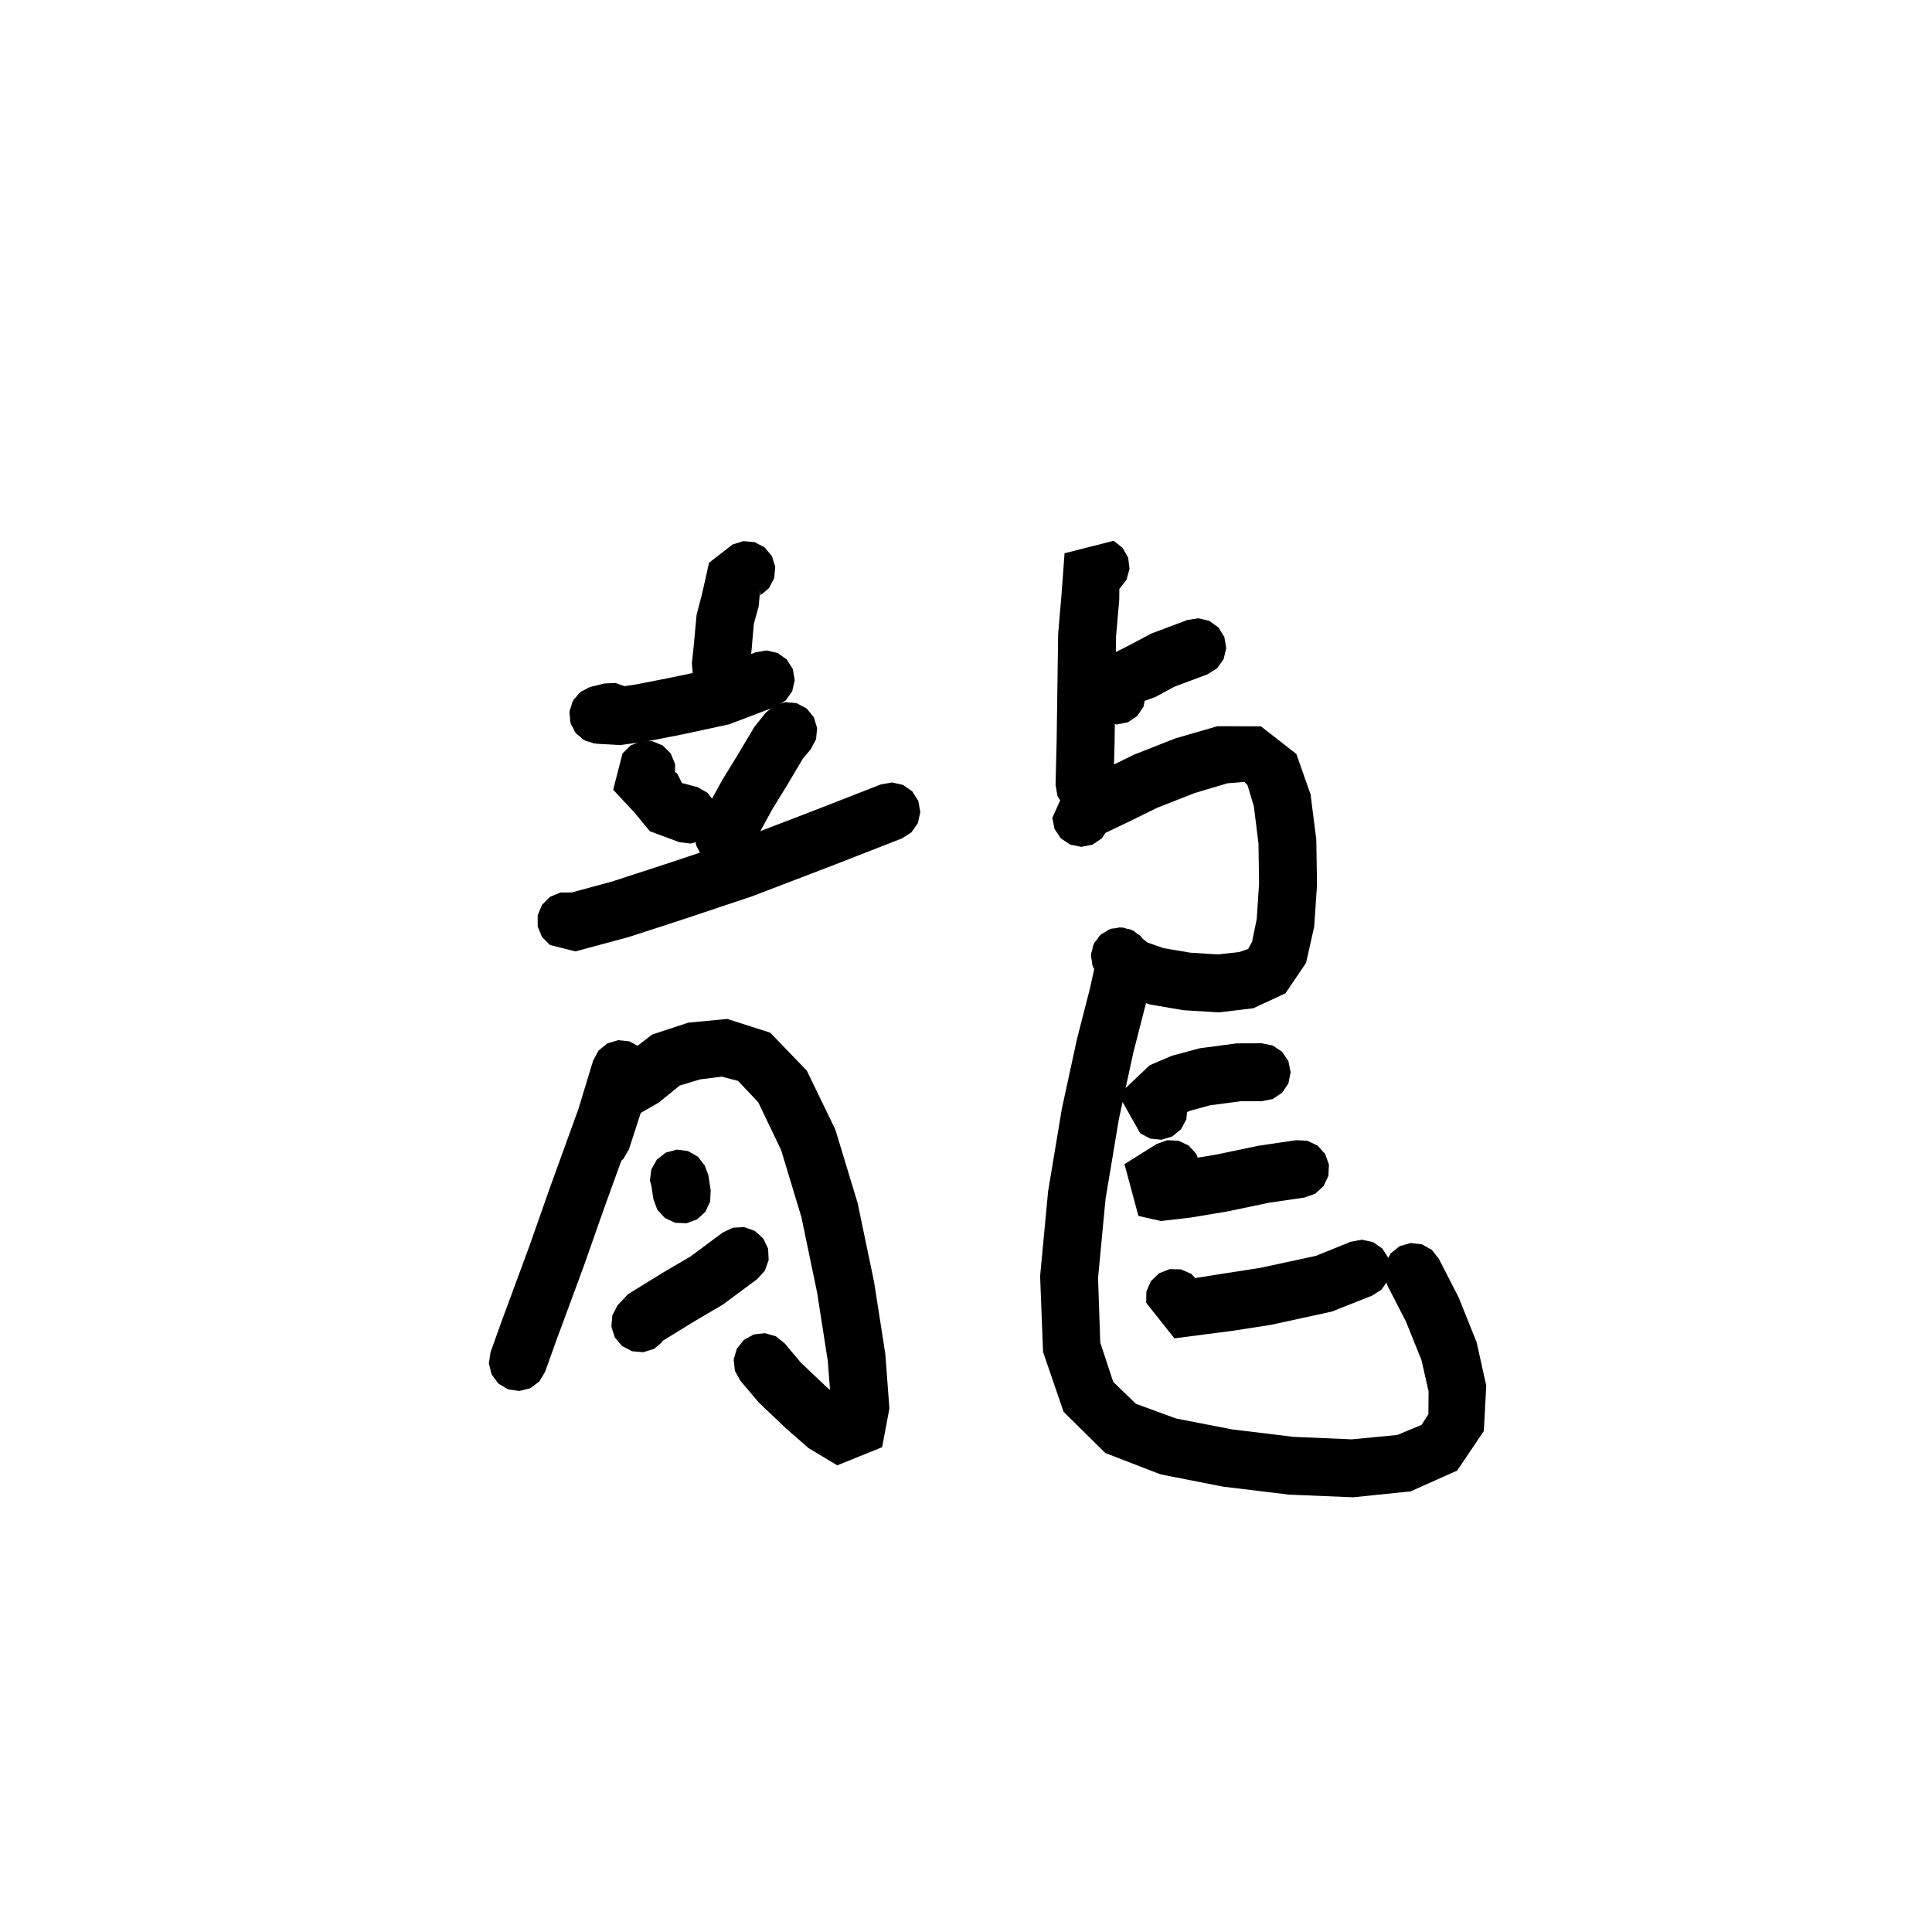
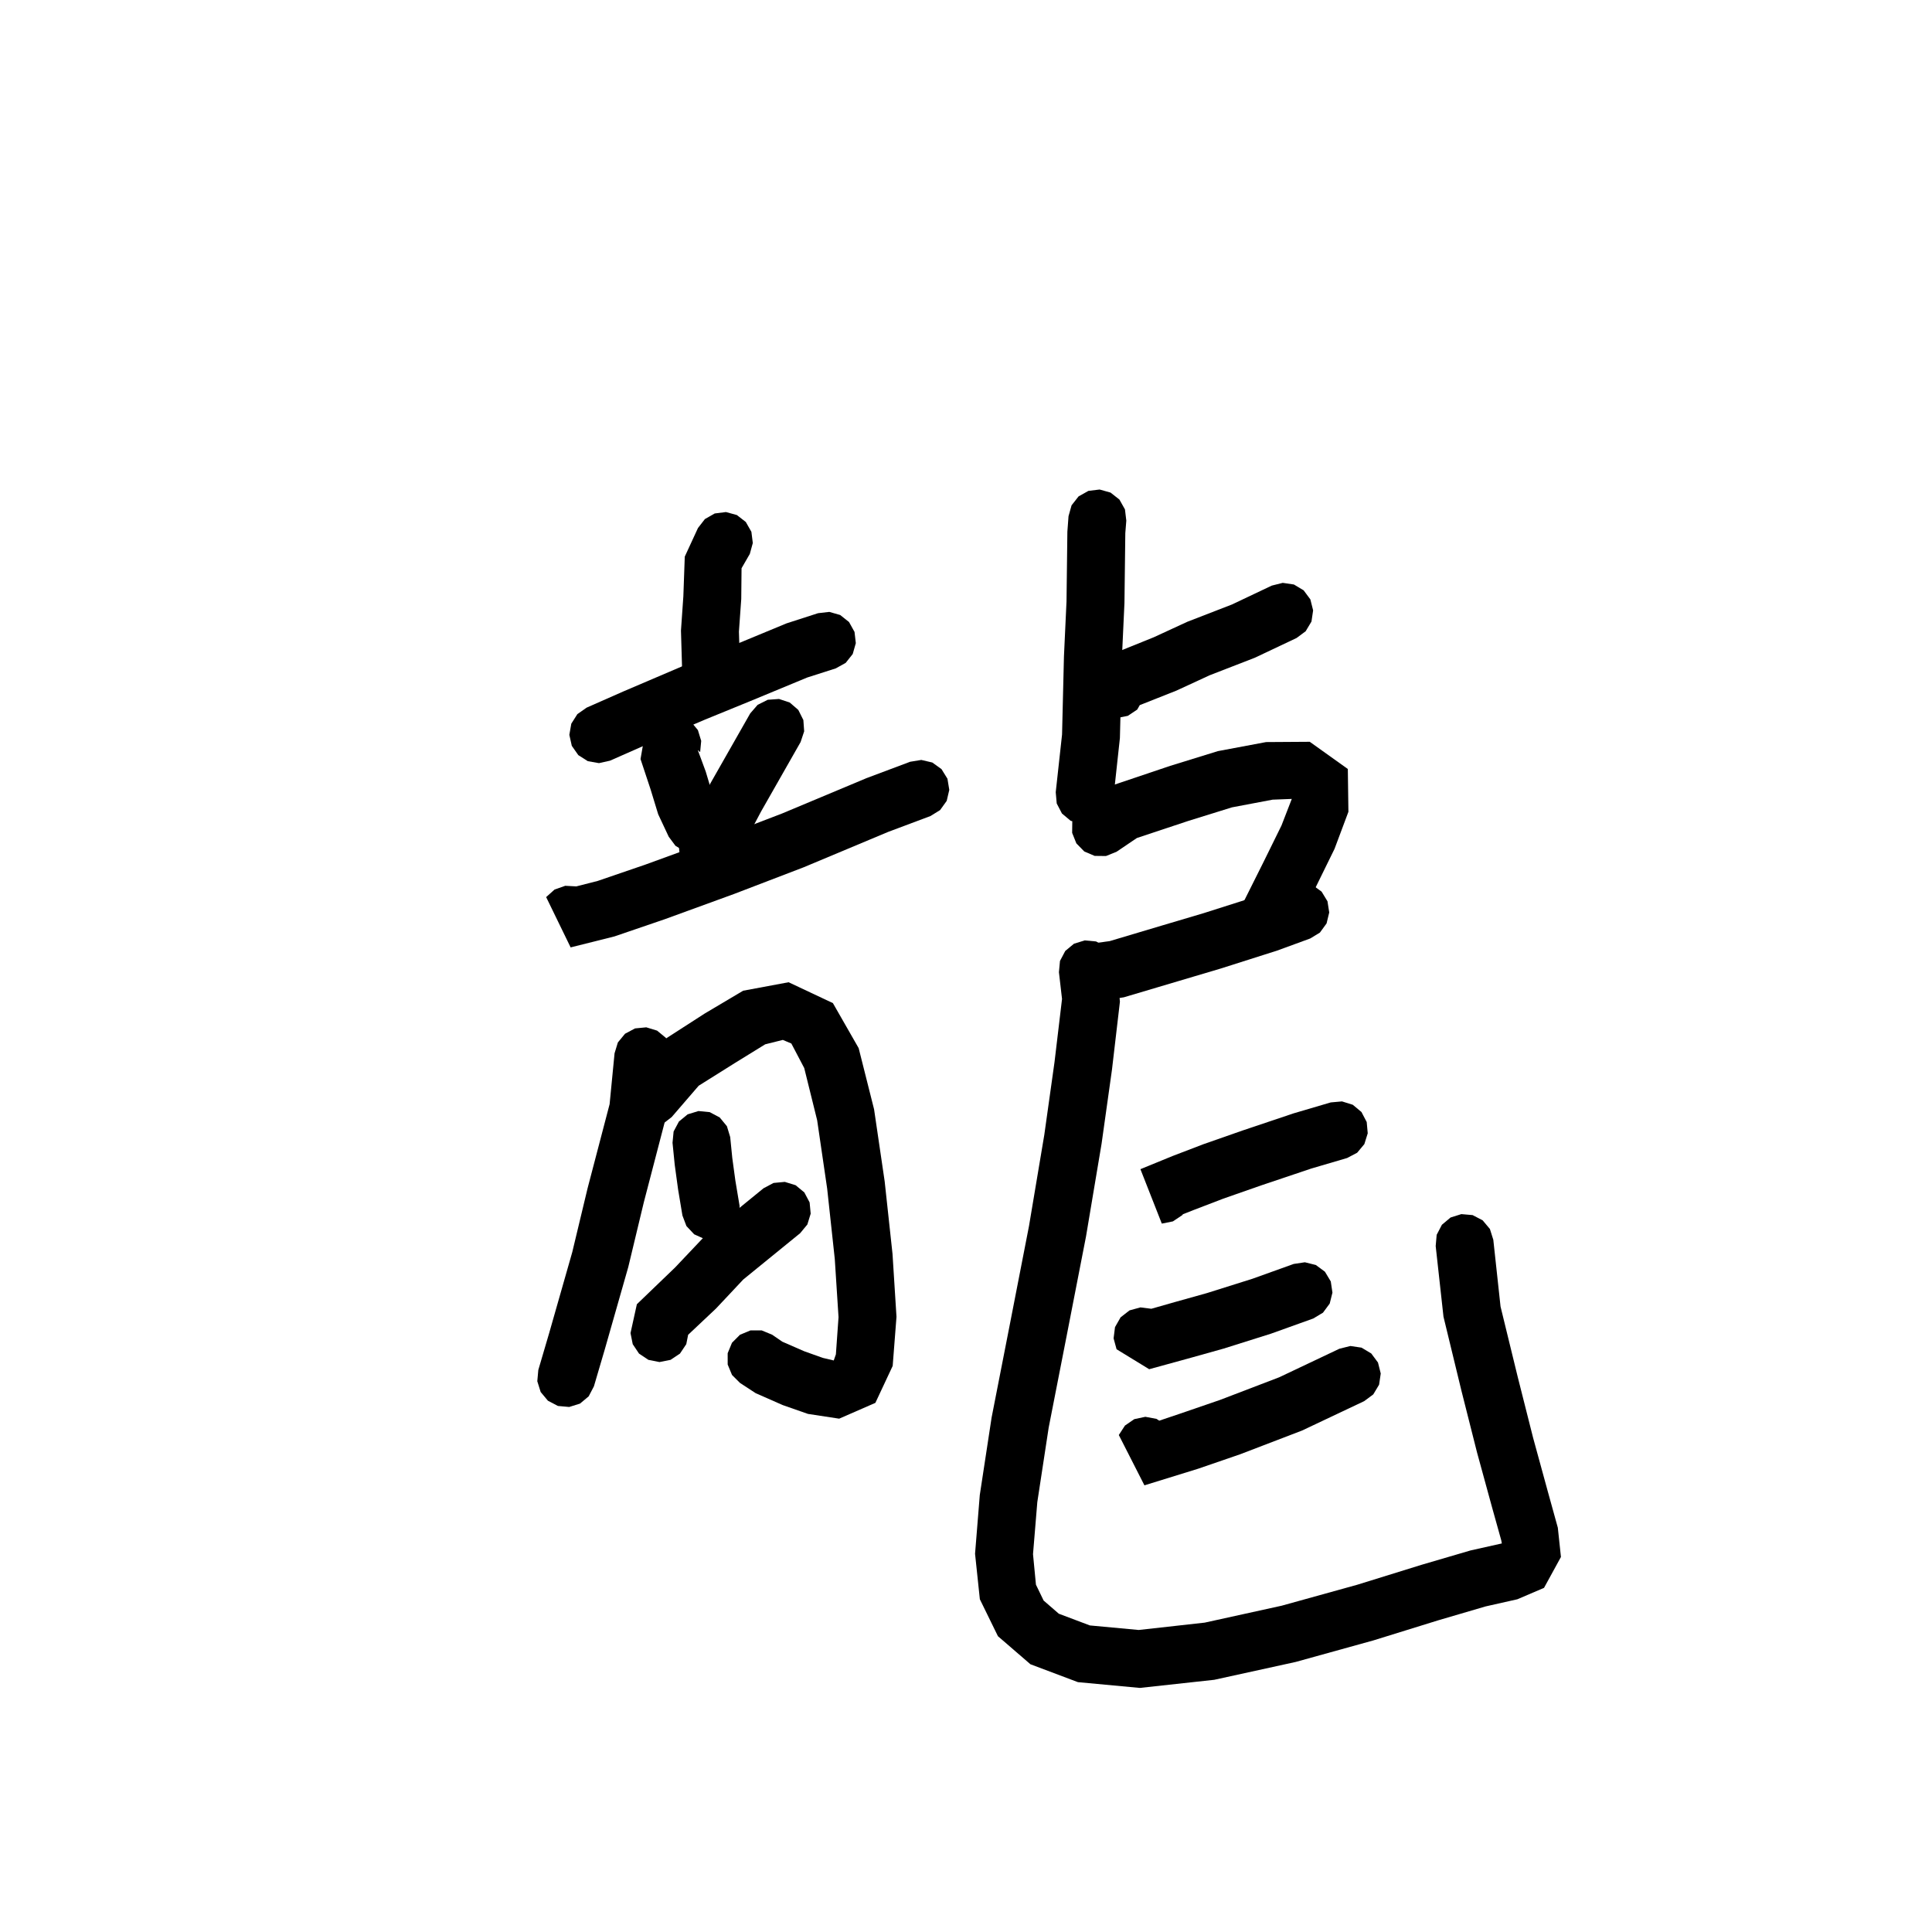
<svg xmlns="http://www.w3.org/2000/svg" viewBox="0 0 300 300" width="300" height="300">
-   <path d="M 113.751 84.549 L 110.1 87.387 L 109.01 92.238 L 108.165 95.474 L 107.76 99.904 L 107.431 103.029 L 107.591 104.777 L 108.409 106.331 L 109.758 107.454 L 111.435 107.975 L 113.184 107.815 L 114.738 106.998 L 115.861 105.648 L 116.382 103.971 L 116.719 100.763 L 117.047 96.926 L 117.802 94.162 L 118.046 91.613 L 118.061 92.451 L 119.409 91.325 L 120.223 89.77 L 120.381 88.021 L 119.857 86.345 L 118.731 84.997 L 117.176 84.183 L 115.427 84.026 Z" fill="black" fill-rule="nonzero" />
-   <path d="M 93.815 106.134 L 91.815 106.634 L 90.227 107.384 L 89.048 108.685 L 88.455 110.338 L 88.541 112.091 L 89.291 113.679 L 90.591 114.859 L 92.244 115.451 L 93.998 115.366 L 95.998 114.866 L 97.585 114.116 L 98.765 112.815 L 99.357 111.162 L 99.272 109.409 L 98.522 107.821 L 97.221 106.641 L 95.569 106.049 Z M 92.626 115.491 L 96.308 115.695 L 100.386 115.132 L 106.114 114.007 L 113.196 112.478 L 120.508 109.705 L 121.996 108.772 L 123.013 107.341 L 123.404 105.629 L 123.111 103.898 L 122.178 102.411 L 120.747 101.394 L 119.035 101.002 L 117.304 101.295 L 110.616 103.856 L 104.298 105.193 L 98.827 106.268 L 95.905 106.704 L 93.187 106.509 L 91.447 106.743 L 89.929 107.626 L 88.864 109.022 L 88.415 110.719 L 88.649 112.459 L 89.532 113.977 L 90.928 115.042 Z" fill="black" fill-rule="nonzero" />
-   <path d="M 96.662 117.004 L 95.212 122.631 L 98.5 126.152 L 100.91 129.078 L 105.483 130.769 L 107.225 130.989 L 108.919 130.525 L 110.306 129.448 L 111.175 127.923 L 111.395 126.181 L 110.931 124.488 L 109.855 123.1 L 108.329 122.231 L 105.902 121.589 L 105.113 120.048 L 103.6 119.369 L 104.15 121.996 L 104.821 120.373 L 104.819 118.617 L 104.145 116.996 L 102.902 115.756 L 101.28 115.086 L 99.524 115.087 L 97.902 115.761 Z" fill="black" fill-rule="nonzero" />
-   <path d="M 118.923 110.65 L 117.153 112.851 L 114.455 117.373 L 112.168 121.097 L 108.463 127.831 L 107.934 129.505 L 108.085 131.255 L 108.894 132.813 L 110.238 133.943 L 111.912 134.473 L 113.661 134.322 L 115.219 133.512 L 116.349 132.169 L 119.978 125.57 L 122.158 122.027 L 124.66 117.816 L 125.889 116.35 L 126.714 114.8 L 126.884 113.052 L 126.372 111.373 L 125.256 110.017 L 123.706 109.192 L 121.958 109.022 L 120.279 109.535 Z" fill="black" fill-rule="nonzero" />
-   <path d="M 85.41 146.744 L 89.349 147.733 L 97.593 145.512 L 106.016 142.774 L 116.631 139.234 L 129.361 134.364 L 140.044 130.192 L 141.523 129.246 L 142.528 127.806 L 142.905 126.091 L 142.598 124.363 L 141.652 122.883 L 140.212 121.878 L 138.498 121.501 L 136.769 121.808 L 126.118 125.969 L 113.581 130.766 L 103.197 134.226 L 95.02 136.888 L 87.463 138.933 L 90.402 139.256 L 88.78 138.586 L 87.024 138.587 L 85.402 139.261 L 84.162 140.504 L 83.492 142.127 L 83.494 143.883 L 84.167 145.504 Z" fill="black" fill-rule="nonzero" />
-   <path d="M 92.101 164.69 L 89.812 172.218 L 85.369 184.484 L 82.174 193.57 L 77.847 205.287 L 76.168 209.986 L 75.912 211.723 L 76.339 213.426 L 77.386 214.836 L 78.893 215.738 L 80.63 215.994 L 82.333 215.567 L 83.742 214.52 L 84.644 213.014 L 86.299 208.379 L 90.638 196.63 L 93.843 187.516 L 98.333 175.115 L 100.711 167.31 L 100.885 165.563 L 100.377 163.882 L 99.264 162.524 L 97.716 161.695 L 95.969 161.521 L 94.289 162.029 L 92.93 163.142 Z" fill="black" fill-rule="nonzero" />
-   <path d="M 97.654 178.487 L 99.496 172.811 L 102.301 171.204 L 105.534 168.565 L 108.726 167.605 L 112.073 167.179 L 114.61 167.844 L 117.735 171.156 L 121.3 178.599 L 124.444 189.005 L 126.88 200.712 L 128.54 211.346 L 129.106 218.7 L 129.036 220.482 L 132.406 218.863 L 131.053 217.735 L 128.148 215.183 L 124.324 211.555 L 121.848 208.601 L 120.477 207.505 L 118.791 207.016 L 117.046 207.211 L 115.508 208.058 L 114.411 209.429 L 113.923 211.116 L 114.117 212.861 L 114.964 214.399 L 117.822 217.778 L 122.065 221.817 L 125.56 224.865 L 130.007 227.537 L 136.977 224.718 L 138.106 218.7 L 137.473 210.254 L 135.732 199.088 L 133.169 186.795 L 129.712 175.401 L 125.277 166.244 L 119.602 160.356 L 112.94 158.221 L 106.887 158.795 L 101.279 160.635 L 96.911 163.996 L 91.983 167.856 L 89.159 175.513 L 88.913 177.252 L 89.352 178.952 L 90.407 180.355 L 91.92 181.247 L 93.658 181.493 L 95.358 181.055 L 96.761 179.999 Z" fill="black" fill-rule="nonzero" />
-   <path d="M 110.354 184.816 L 109.986 182.451 L 109.431 180.988 L 108.355 179.6 L 106.829 178.731 L 105.087 178.511 L 103.394 178.975 L 102.007 180.052 L 101.137 181.577 L 100.918 183.319 L 101.381 185.012 L 101.16 184.216 L 101.459 186.184 L 102.059 187.834 L 103.245 189.129 L 104.836 189.871 L 106.591 189.948 L 108.24 189.347 L 109.535 188.161 L 110.277 186.57 Z" fill="black" fill-rule="nonzero" />
-   <path d="M 102.92 208.311 L 102.628 208.371 L 107.531 205.353 L 112.245 202.572 L 117.588 198.614 L 118.766 197.313 L 119.358 195.659 L 119.271 193.906 L 118.52 192.319 L 117.219 191.14 L 115.566 190.549 L 113.812 190.635 L 112.225 191.386 L 107.235 195.095 L 102.881 197.647 L 97.518 200.962 L 95.892 202.689 L 95.084 204.248 L 94.934 205.997 L 95.464 207.671 L 96.595 209.014 L 98.154 209.822 L 99.903 209.972 L 101.577 209.442 Z" fill="black" fill-rule="nonzero" />
-   <path d="M 172.919 83.975 L 165.304 85.91 L 164.817 92.494 L 164.311 98.393 L 164.207 105.737 L 164.074 115.083 L 163.908 121.89 L 164.208 123.62 L 165.148 125.103 L 166.583 126.114 L 168.297 126.499 L 170.026 126.198 L 171.51 125.259 L 172.52 123.823 L 172.905 122.11 L 173.072 115.25 L 173.206 105.863 L 173.301 98.807 L 173.796 93.106 L 173.842 88.756 L 168.894 92.025 L 170.587 92.489 L 172.329 92.269 L 173.855 91.4 L 174.931 90.012 L 175.395 88.319 L 175.175 86.577 L 174.306 85.052 Z" fill="black" fill-rule="nonzero" />
-   <path d="M 177.906 108 L 176.506 109.263 L 179.381 108.244 L 182.369 106.626 L 187.486 104.713 L 188.978 103.788 L 190.003 102.362 L 190.404 100.653 L 190.12 98.92 L 189.194 97.428 L 187.768 96.403 L 186.059 96.003 L 184.326 96.287 L 178.777 98.374 L 175.431 100.156 L 170.307 102.737 L 168.906 108 L 169.249 109.722 L 170.224 111.182 L 171.684 112.157 L 173.406 112.5 L 175.128 112.157 L 176.588 111.182 L 177.564 109.722 Z" fill="black" fill-rule="nonzero" />
-   <path d="M 172.406 127 L 170.351 129.945 L 174.975 127.746 L 179.706 125.424 L 185.472 123.155 L 190.567 121.635 L 193.218 121.412 L 193.714 121.923 L 194.706 125.243 L 195.417 131.011 L 195.508 137.193 L 195.145 142.711 L 194.409 146.277 L 193.806 147.36 L 192.401 147.838 L 189.108 148.201 L 184.819 147.929 L 180.685 147.231 L 178.156 146.344 L 177.272 145.631 L 177.363 145.619 L 175.998 144.516 L 174.314 144.018 L 172.568 144.204 L 171.025 145.043 L 169.922 146.409 L 169.425 148.093 L 169.61 149.839 L 170.449 151.381 L 171.54 152.569 L 174.256 154.456 L 178.528 155.969 L 183.794 156.871 L 189.304 157.199 L 194.611 156.562 L 199.607 154.24 L 202.803 149.523 L 204.068 143.889 L 204.505 137.407 L 204.395 130.389 L 203.506 123.357 L 201.298 117.077 L 195.794 112.788 L 189.046 112.765 L 182.54 114.645 L 176.107 117.176 L 171.037 119.654 L 165.462 122.389 L 163.406 127 L 163.749 128.722 L 164.724 130.182 L 166.184 131.157 L 167.906 131.5 L 169.628 131.157 L 171.088 130.182 L 172.064 128.722 Z M 170.724 151.682 L 169.915 150.155 L 170.03 149.937 L 169.232 153.543 L 167.224 161.376 L 164.885 172.161 L 162.744 185.018 L 161.509 198.148 L 161.964 209.917 L 165.153 219.224 L 171.632 225.623 L 180.205 228.937 L 189.908 230.845 L 200.136 232.085 L 210.109 232.499 L 219.044 231.579 L 226.269 228.352 L 230.411 222.21 L 230.784 215.156 L 229.295 208.437 L 226.502 201.469 L 223.408 195.442 L 222.316 194.067 L 220.781 193.215 L 219.036 193.015 L 217.348 193.498 L 215.973 194.59 L 215.121 196.126 L 214.921 197.87 L 215.404 199.558 L 218.311 205.198 L 220.718 211.163 L 221.828 216.044 L 221.801 219.59 L 220.744 221.248 L 216.968 222.821 L 209.903 223.501 L 200.876 223.115 L 191.304 221.954 L 182.608 220.263 L 176.38 217.977 L 172.86 214.576 L 170.849 208.483 L 170.504 198.452 L 171.668 186.182 L 173.727 173.839 L 175.988 163.424 L 177.98 155.657 L 178.982 150.863 L 178.497 147.445 L 177.088 145.318 L 175.628 144.343 L 173.906 144 L 172.184 144.343 L 170.724 145.318 L 169.749 146.778 L 169.406 148.5 L 169.749 150.222 Z" fill="black" fill-rule="nonzero" />
-   <path d="M 182.756 169.017 L 182.462 171.991 L 182.698 173.384 L 184.849 172.462 L 187.941 171.622 L 192.763 170.986 L 195.906 171 L 197.628 170.657 L 199.088 169.682 L 200.064 168.222 L 200.406 166.5 L 200.064 164.778 L 199.088 163.318 L 197.628 162.343 L 195.906 162 L 192.049 162.014 L 186.271 162.778 L 181.964 163.938 L 178.514 165.416 L 173.683 170.009 L 177.057 175.983 L 178.606 176.808 L 180.354 176.978 L 182.033 176.465 L 183.389 175.35 L 184.214 173.8 L 184.384 172.052 L 183.872 170.373 Z" fill="black" fill-rule="nonzero" />
-   <path d="M 179.591 177.641 L 174.607 180.769 L 176.773 188.81 L 180.285 189.599 L 184.962 189.052 L 190.546 188.121 L 197.038 186.762 L 202.561 185.952 L 204.215 185.363 L 205.517 184.185 L 206.27 182.599 L 206.358 180.845 L 205.769 179.191 L 204.591 177.889 L 203.005 177.136 L 201.252 177.048 L 195.441 177.905 L 188.867 179.279 L 183.65 180.148 L 180.127 180.601 L 180.439 180.59 L 180.872 187.231 L 184.221 185.359 L 185.522 184.179 L 186.272 182.591 L 186.357 180.838 L 185.765 179.185 L 184.585 177.884 L 182.998 177.134 L 181.244 177.049 Z" fill="black" fill-rule="nonzero" />
-   <path d="M 177.979 202.305 L 182.361 207.817 L 191.364 206.652 L 197.358 205.719 L 206.821 203.657 L 213.078 201.178 L 214.549 200.221 L 215.542 198.773 L 215.906 197.055 L 215.584 195.329 L 214.627 193.857 L 213.179 192.864 L 211.461 192.5 L 209.735 192.822 L 204.325 195.01 L 195.654 196.881 L 190.049 197.748 L 183.118 198.849 L 186.834 200.695 L 186.189 199.062 L 184.968 197.8 L 183.357 197.102 L 181.601 197.073 L 179.968 197.718 L 178.706 198.939 L 178.008 200.549 Z" fill="black" fill-rule="nonzero" />
+   <path d="M 108.381 81.988 L 106.331 86.432 L 106.111 92.589 L 105.74 97.916 L 105.908 103.636 L 106.303 105.347 L 107.322 106.777 L 108.811 107.708 L 110.543 107.998 L 112.253 107.603 L 113.683 106.584 L 114.614 105.095 L 114.904 103.364 L 114.739 98.084 L 115.101 93.011 L 115.148 88.235 L 116.431 86.012 L 116.895 84.319 L 116.675 82.577 L 115.806 81.052 L 114.419 79.975 L 112.725 79.511 L 110.983 79.731 L 109.458 80.6 Z" fill="black" fill-rule="nonzero" />
+   <path d="M 94.723 118.117 L 100.359 115.63 L 109.445 111.751 L 116.519 108.861 L 125.347 105.203 L 129.783 103.784 L 131.318 102.931 L 132.409 101.556 L 132.891 99.867 L 132.69 98.123 L 131.837 96.588 L 130.462 95.497 L 128.773 95.015 L 127.029 95.216 L 122.132 96.797 L 113.093 100.539 L 105.968 103.449 L 96.787 107.37 L 91.09 109.883 L 89.653 110.891 L 88.711 112.373 L 88.407 114.103 L 88.789 115.816 L 89.798 117.254 L 91.279 118.196 L 93.009 118.499 Z" fill="black" fill-rule="nonzero" />
+   <path d="M 100.096 114.207 L 99.461 117.868 L 101.028 122.595 L 102.203 126.44 L 103.839 129.926 L 104.886 131.336 L 106.393 132.238 L 108.13 132.494 L 109.833 132.067 L 111.242 131.02 L 112.144 129.514 L 112.401 127.777 L 111.973 126.074 L 110.609 123.226 L 109.585 119.805 L 108.351 116.465 L 108.716 116.793 L 108.883 115.045 L 108.368 113.367 L 107.25 112.013 L 105.699 111.19 L 103.951 111.023 L 102.273 111.538 L 100.919 112.656 Z" fill="black" fill-rule="nonzero" />
+   <path d="M 116.495 110.774 L 110.301 121.657 L 105.931 129.891 L 105.427 131.573 L 105.604 133.319 L 106.436 134.865 L 107.797 135.975 L 109.479 136.48 L 111.226 136.302 L 112.772 135.47 L 113.881 134.109 L 118.178 126.01 L 124.317 115.226 L 124.871 113.56 L 124.746 111.809 L 123.96 110.239 L 122.632 109.089 L 120.966 108.535 L 119.215 108.661 L 117.645 109.447 Z" fill="black" fill-rule="nonzero" />
+   <path d="M 84.806 139.3 L 88.608 147.112 L 95.407 145.408 L 103.212 142.74 L 113.982 138.815 L 124.788 134.674 L 137.925 129.172 L 144.486 126.713 L 145.978 125.788 L 147.003 124.362 L 147.404 122.653 L 147.12 120.92 L 146.194 119.428 L 144.768 118.403 L 143.059 118.003 L 141.326 118.287 L 134.554 120.828 L 121.425 126.326 L 110.831 130.385 L 100.2 134.26 L 92.806 136.792 L 87.204 138.222 L 92.006 144.7 L 92.765 143.117 L 92.861 141.364 L 92.278 139.707 L 91.106 138.4 L 89.523 137.641 L 87.77 137.545 L 86.114 138.128 Z" fill="black" fill-rule="nonzero" />
+   <path d="M 95.429 163.552 L 94.66 171.455 L 91.243 184.5 L 88.857 194.446 L 85.249 207.088 L 83.589 212.73 L 83.432 214.479 L 83.956 216.155 L 85.081 217.503 L 86.636 218.317 L 88.385 218.474 L 90.061 217.951 L 91.409 216.825 L 92.223 215.27 L 93.897 209.579 L 97.556 196.754 L 99.97 186.7 L 103.486 173.212 L 104.384 164.448 L 104.214 162.7 L 103.389 161.15 L 102.033 160.035 L 100.354 159.522 L 98.606 159.692 L 97.057 160.517 L 95.941 161.873 Z" fill="black" fill-rule="nonzero" />
+   <path d="M 104.293 173.463 L 108.494 168.59 L 114.181 165.022 L 118.82 162.161 L 121.558 161.478 L 122.88 162.037 L 124.881 165.847 L 126.888 173.952 L 128.442 184.568 L 129.624 195.494 L 130.206 204.528 L 129.797 210.301 L 129.283 211.766 L 129.707 211.31 L 127.758 210.85 L 124.871 209.819 L 121.474 208.336 L 119.902 207.256 L 118.28 206.586 L 116.524 206.587 L 114.902 207.261 L 113.662 208.504 L 112.992 210.127 L 112.994 211.883 L 113.667 213.504 L 114.91 214.744 L 117.339 216.33 L 121.542 218.181 L 125.455 219.55 L 130.306 220.29 L 135.929 217.834 L 138.616 212.099 L 139.206 204.472 L 138.589 194.706 L 137.37 183.432 L 135.725 172.248 L 133.332 162.753 L 129.332 155.763 L 122.454 152.522 L 115.393 153.839 L 109.431 157.378 L 102.652 161.743 L 97.52 167.537 L 96.643 169.058 L 96.416 170.799 L 96.873 172.495 L 97.943 173.887 L 99.465 174.763 L 101.206 174.99 L 102.901 174.534 Z" fill="black" fill-rule="nonzero" />
+   <path d="M 104.429 177.448 L 104.771 180.865 L 105.291 184.677 L 105.967 188.74 L 106.588 190.382 L 107.791 191.662 L 109.391 192.384 L 111.146 192.439 L 112.788 191.818 L 114.068 190.616 L 114.79 189.015 L 114.845 187.26 L 114.188 183.323 L 113.708 179.801 L 113.384 176.552 L 112.872 174.873 L 111.756 173.517 L 110.206 172.692 L 108.458 172.522 L 106.779 173.035 L 105.423 174.15 L 104.598 175.7 Z" fill="black" fill-rule="nonzero" />
+   <path d="M 106.906 207 L 105.92 208.144 L 111.188 203.182 L 115.408 198.686 L 124.249 191.489 L 125.367 190.135 L 125.883 188.457 L 125.717 186.709 L 124.895 185.157 L 123.541 184.039 L 121.863 183.523 L 120.115 183.689 L 118.564 184.511 L 109.404 191.981 L 104.824 196.818 L 98.892 202.522 L 97.906 207 L 98.249 208.722 L 99.224 210.182 L 100.684 211.157 L 102.406 211.5 L 104.128 211.157 L 105.588 210.182 L 106.564 208.722 Z" fill="black" fill-rule="nonzero" />
+   <path d="M 165.919 80.155 L 165.741 82.563 L 165.608 93.377 L 165.209 101.949 L 164.915 114.06 L 163.933 123.012 L 164.087 124.761 L 164.898 126.318 L 166.243 127.446 L 167.918 127.973 L 169.667 127.82 L 171.224 127.008 L 172.352 125.663 L 172.88 123.988 L 173.898 114.606 L 174.204 102.251 L 174.605 93.623 L 174.738 82.77 L 174.893 80.845 L 174.684 79.102 L 173.823 77.571 L 172.442 76.487 L 170.751 76.013 L 169.008 76.223 L 167.478 77.083 L 166.393 78.464 Z" fill="black" fill-rule="nonzero" />
+   <path d="M 176.588 110.182 L 176.982 109.492 L 182.679 107.236 L 187.846 104.85 L 194.846 102.136 L 201.333 99.067 L 202.742 98.02 L 203.644 96.514 L 203.901 94.777 L 203.473 93.074 L 202.426 91.664 L 200.92 90.762 L 199.183 90.506 L 197.48 90.933 L 191.3 93.864 L 184.367 96.55 L 179.134 98.964 L 172.83 101.508 L 170.224 103.818 L 169.249 105.278 L 168.906 107 L 169.249 108.722 L 170.224 110.182 L 171.684 111.157 L 173.406 111.5 L 175.128 111.157 Z" fill="black" fill-rule="nonzero" />
+   <path d="M 173.364 132.269 L 176.533 130.127 L 184.49 127.482 L 191.298 125.366 L 197.615 124.171 L 201.634 124.015 L 201.123 123.191 L 200.632 123.944 L 198.987 128.188 L 196.208 133.834 L 192.881 140.488 L 192.418 142.181 L 192.637 143.923 L 193.507 145.448 L 194.894 146.525 L 196.587 146.989 L 198.329 146.769 L 199.855 145.9 L 200.931 144.512 L 204.271 137.833 L 207.225 131.812 L 209.381 126.056 L 209.29 119.409 L 203.378 115.185 L 196.597 115.229 L 189.115 116.634 L 181.722 118.918 L 172.947 121.873 L 168.448 124.731 L 167.193 125.958 L 166.503 127.573 L 166.483 129.329 L 167.137 130.958 L 168.365 132.214 L 169.979 132.903 L 171.735 132.923 Z" fill="black" fill-rule="nonzero" />
+   <path d="M 170.543 155.455 L 174.506 154.863 L 183.089 152.313 L 189.535 150.399 L 198.339 147.599 L 203.455 145.725 L 204.954 144.811 L 205.989 143.392 L 206.402 141.686 L 206.131 139.951 L 205.217 138.452 L 203.798 137.417 L 202.092 137.004 L 200.357 137.275 L 195.474 139.067 L 186.878 141.801 L 180.524 143.687 L 172.306 146.137 L 169.27 146.545 L 167.614 147.128 L 166.306 148.3 L 165.547 149.883 L 165.451 151.636 L 166.034 153.293 L 167.206 154.6 L 168.789 155.359 Z" fill="black" fill-rule="nonzero" />
+   <path d="M 164.43 150.963 L 164.911 155.124 L 163.744 164.921 L 162.16 176.208 L 159.779 190.395 L 156.79 205.738 L 153.975 220.119 L 152.14 232.153 L 151.406 241.269 L 152.151 248.332 L 154.959 254.069 L 160.004 258.424 L 167.378 261.203 L 176.999 262.099 L 188.552 260.838 L 201.189 258.068 L 213.269 254.719 L 223.311 251.607 L 230.664 249.449 L 235.62 248.333 L 239.755 246.563 L 242.382 241.766 L 241.898 237.218 L 240.345 231.605 L 238.059 223.257 L 235.674 213.819 L 233.003 202.878 L 231.88 192.511 L 231.352 190.836 L 230.223 189.491 L 228.666 188.68 L 226.917 188.527 L 225.242 189.054 L 223.897 190.183 L 223.086 191.74 L 222.933 193.489 L 224.143 204.456 L 226.938 215.981 L 229.354 225.543 L 231.668 233.995 L 233.115 239.182 L 233.43 240.834 L 234.258 239.437 L 233.193 239.667 L 228.349 240.751 L 220.702 242.993 L 210.744 246.081 L 199.023 249.332 L 187.06 251.962 L 176.814 253.101 L 169.235 252.397 L 164.409 250.576 L 162.053 248.531 L 160.861 246.068 L 160.406 241.331 L 161.073 233.247 L 162.838 221.681 L 165.623 207.463 L 168.634 192.005 L 171.053 177.592 L 172.669 166.079 L 173.901 155.543 L 173.382 150.037 L 172.864 148.359 L 171.744 147.007 L 170.191 146.187 L 168.443 146.024 L 166.766 146.542 L 165.414 147.662 L 164.594 149.215 Z" fill="black" fill-rule="nonzero" />
+   <path d="M 180.406 181 L 181.394 189.451 L 185.351 187.889 L 189.947 186.128 L 195.863 184.058 L 203.605 181.454 L 209.176 179.817 L 210.731 179.003 L 211.857 177.655 L 212.381 175.979 L 212.223 174.23 L 211.409 172.675 L 210.061 171.549 L 208.385 171.026 L 206.637 171.183 L 200.874 172.879 L 192.949 175.542 L 186.865 177.672 L 182.061 179.511 L 177.085 181.549 L 180.406 190 L 182.128 189.657 L 183.588 188.682 L 184.564 187.222 L 184.906 185.5 L 184.564 183.778 L 183.588 182.318 L 182.128 181.343 Z" fill="black" fill-rule="nonzero" />
+   <path d="M 173.381 209.512 L 178.445 212.611 L 184.918 210.834 L 190.001 209.41 L 197.339 207.099 L 203.927 204.735 L 205.432 203.831 L 206.476 202.42 L 206.901 200.716 L 206.642 198.98 L 205.737 197.475 L 204.326 196.43 L 202.622 196.005 L 200.886 196.265 L 194.474 198.567 L 187.411 200.79 L 182.494 202.166 L 177.034 203.722 L 181.431 205.488 L 180.355 204.1 L 178.829 203.231 L 177.087 203.011 L 175.394 203.475 L 174.007 204.552 L 173.137 206.077 L 172.918 207.819 Z" fill="black" fill-rule="nonzero" />
+   <path d="M 173.728 222.829 L 177.707 230.642 L 186.023 228.071 L 192.557 225.824 L 202.179 222.136 L 211.833 217.567 L 213.242 216.52 L 214.144 215.014 L 214.401 213.277 L 213.973 211.574 L 212.926 210.164 L 211.42 209.262 L 209.683 209.006 L 207.98 209.433 L 198.634 213.864 L 189.456 217.376 L 183.189 219.529 L 176.772 221.691 L 182.084 226.171 L 182.406 224.445 L 182.042 222.727 L 181.049 221.279 L 179.578 220.322 L 177.851 220 L 176.134 220.364 L 174.686 221.357 Z" fill="black" fill-rule="nonzero" />
</svg>
